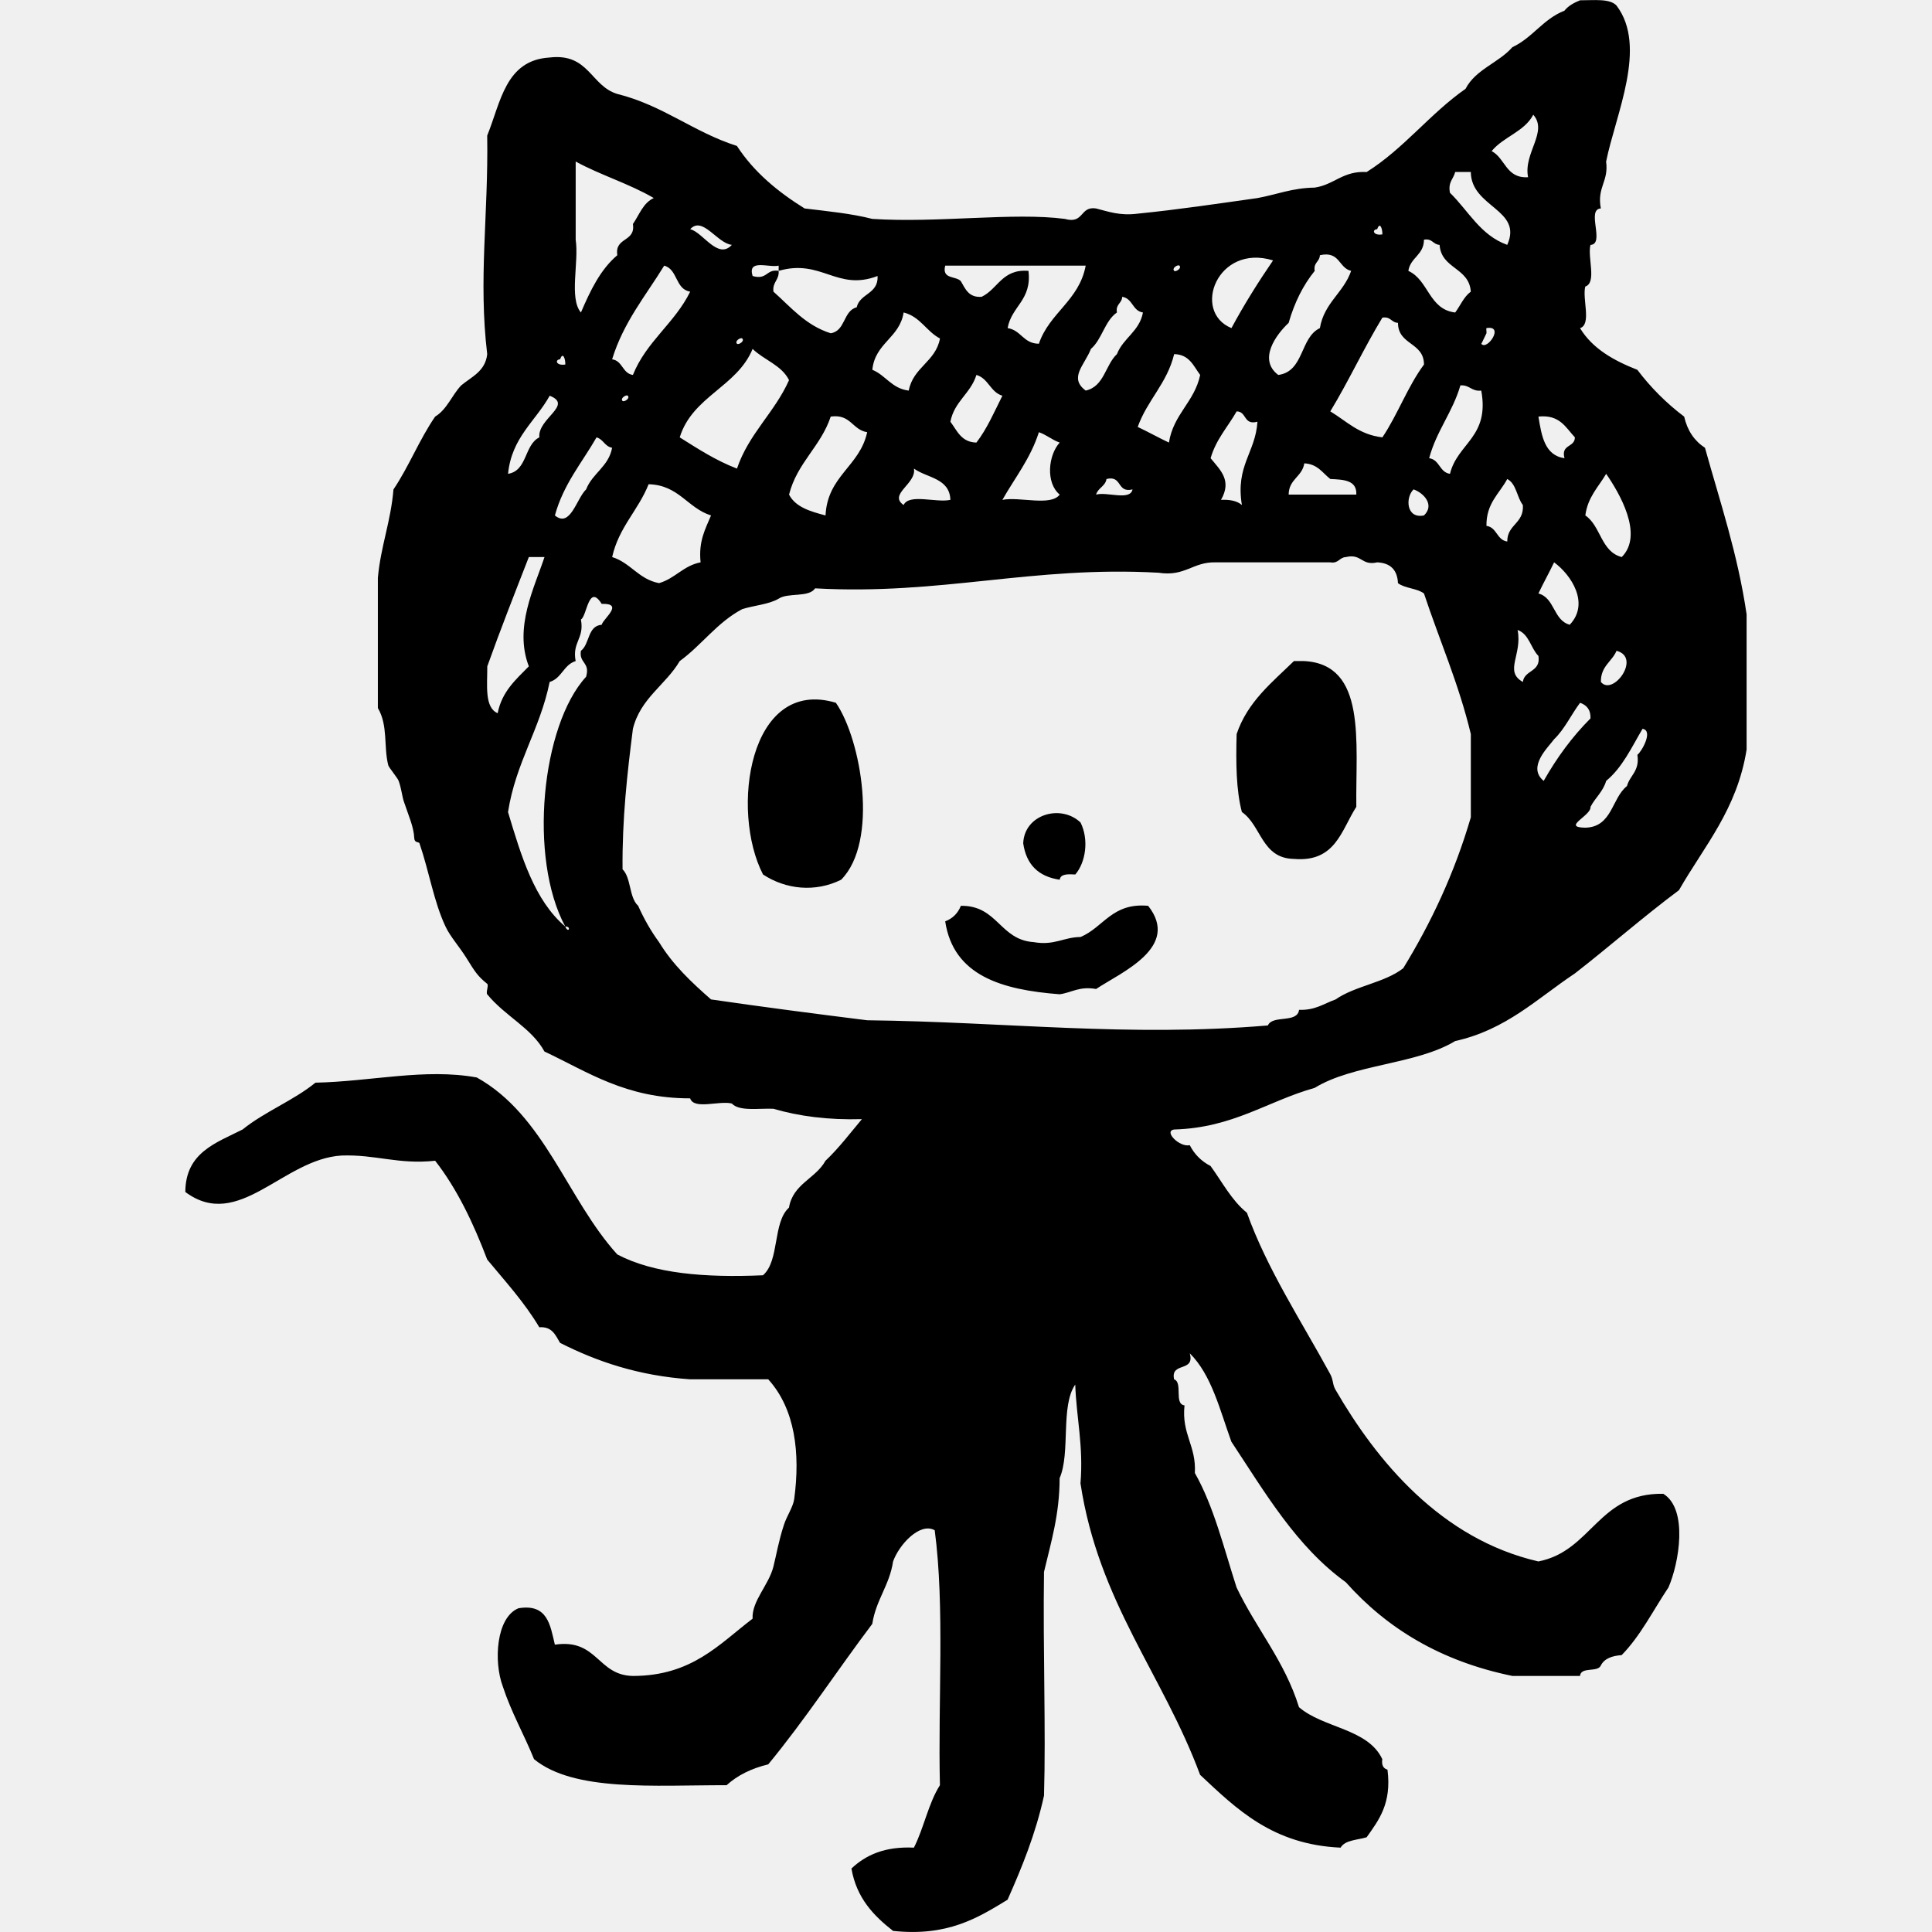
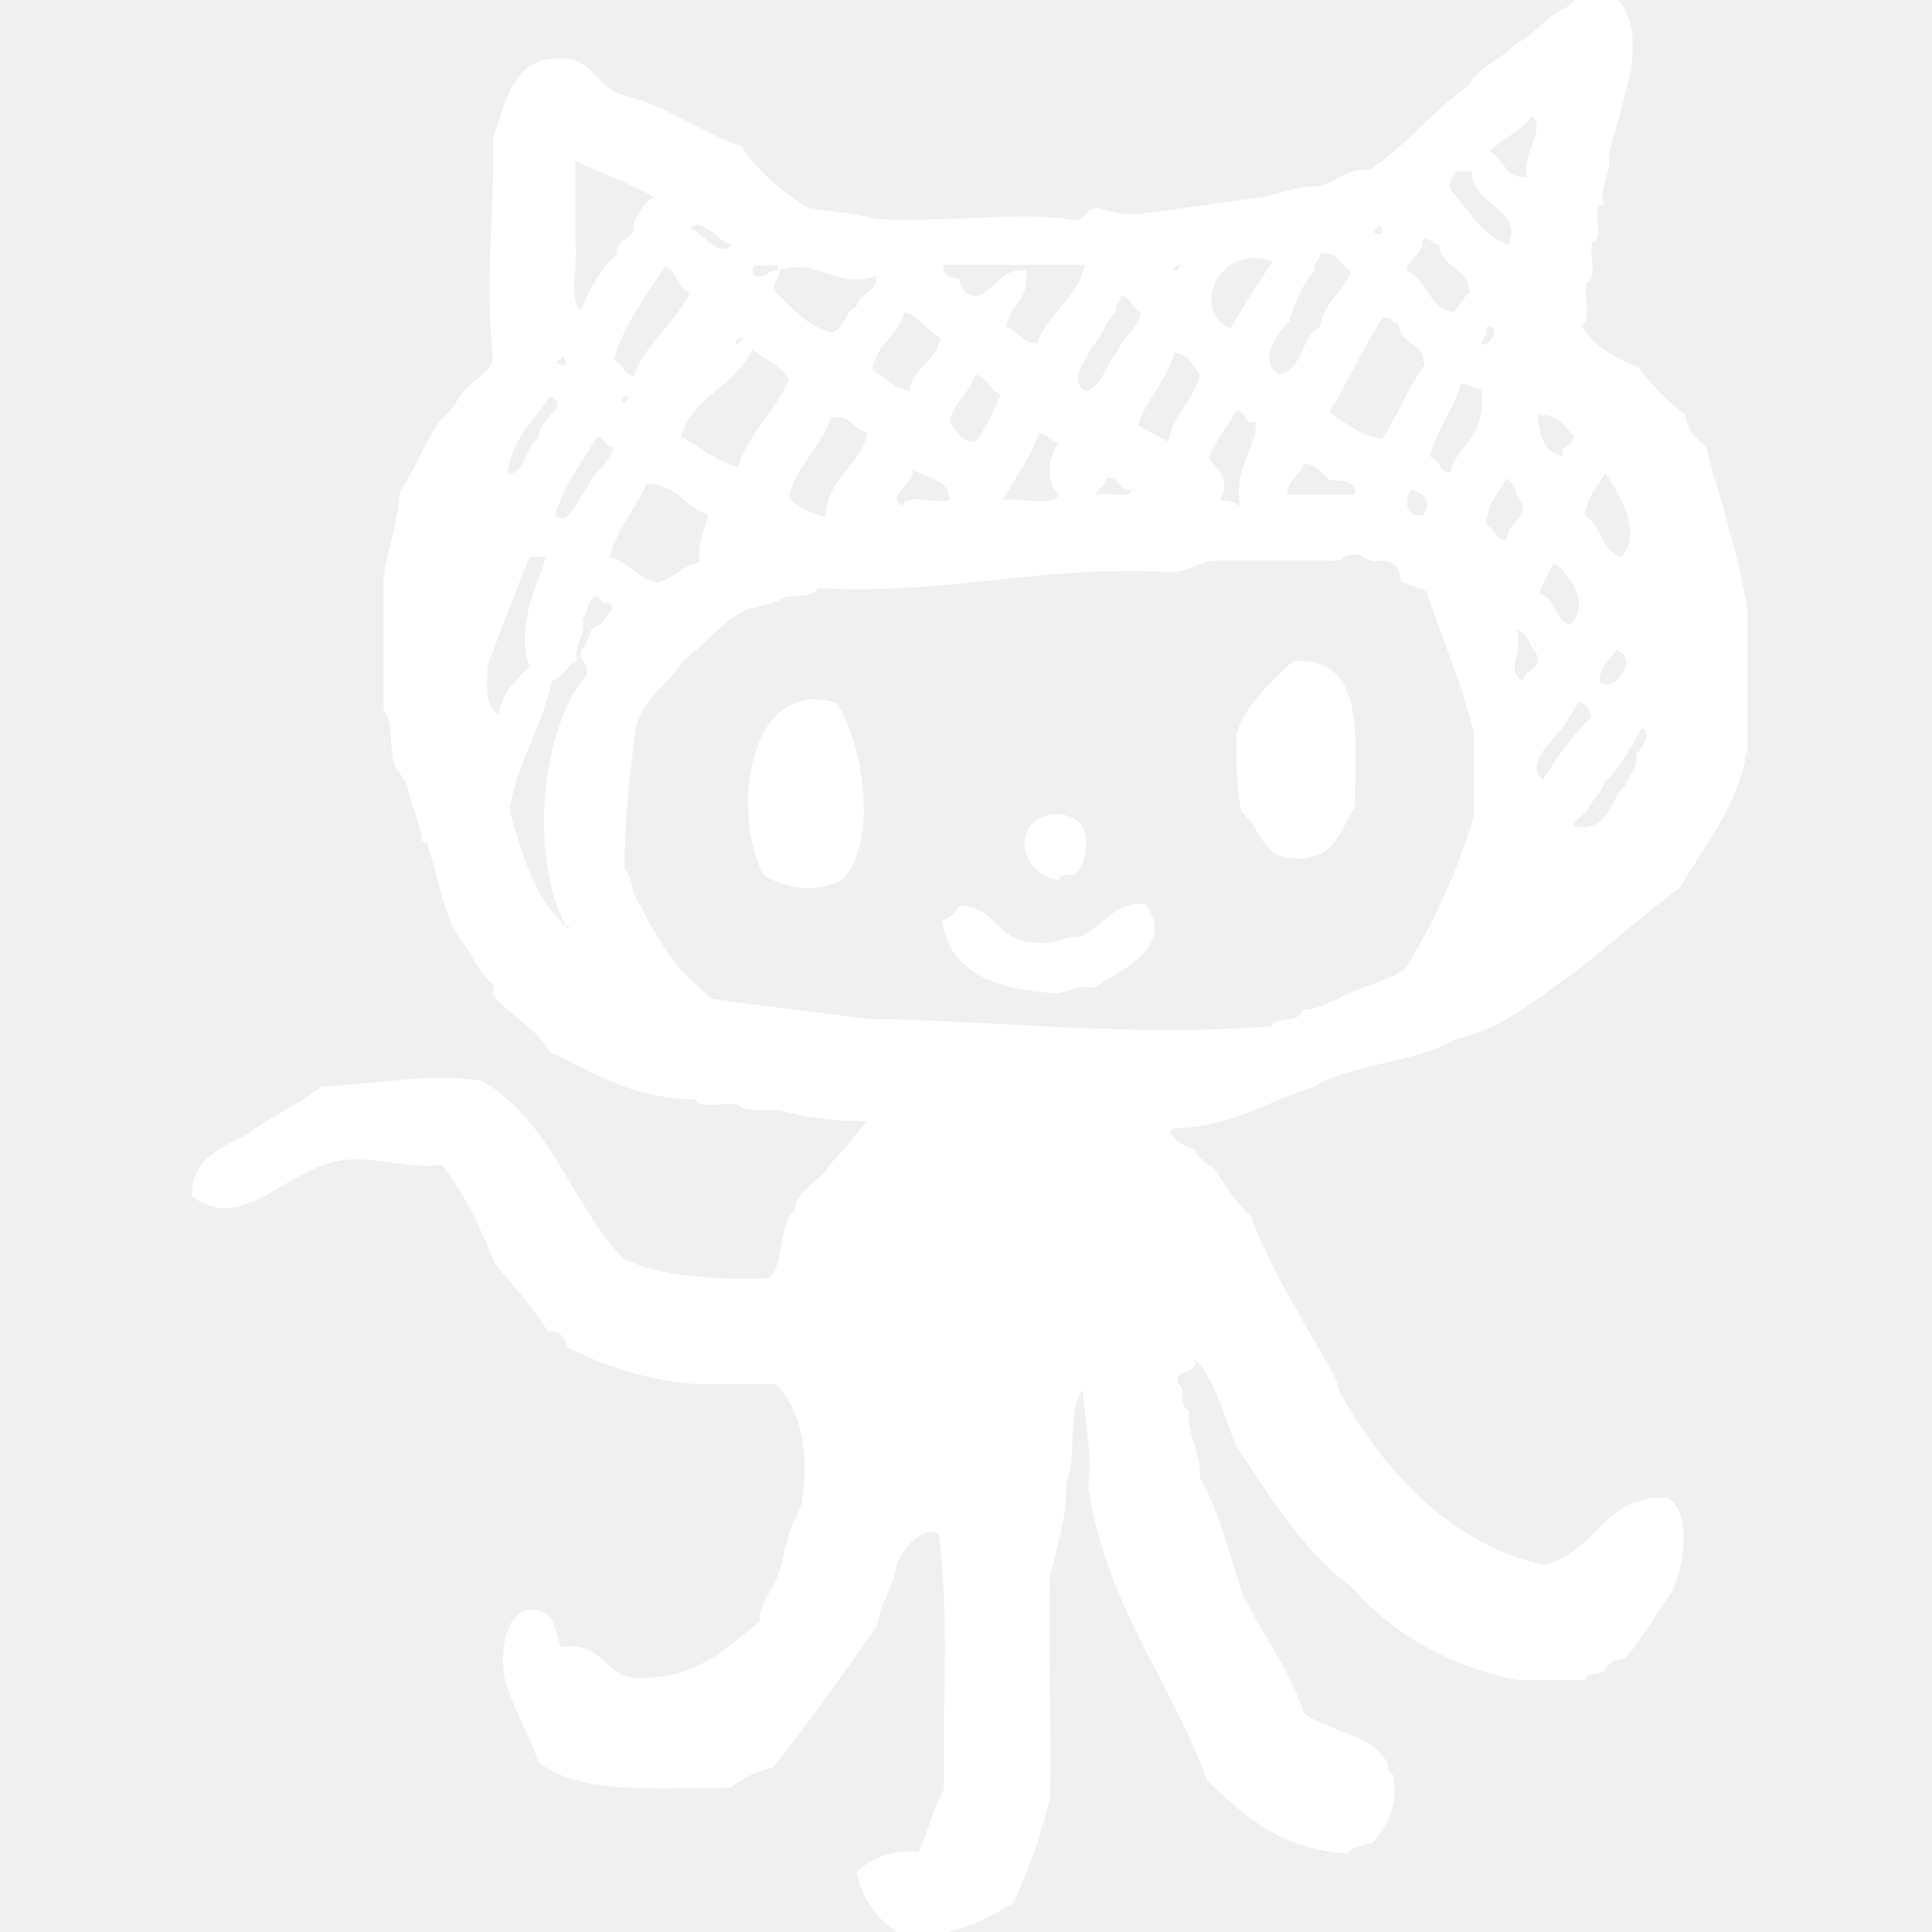
- <svg xmlns="http://www.w3.org/2000/svg" version="1.1" id="Capa_1" x="0px" y="0px" viewBox="0 0 105.751 105.751" style="enable-background:new 0 0 105.751 105.751;" xml:space="preserve">
+ <svg xmlns="http://www.w3.org/2000/svg" version="1.1" id="Capa_1" x="0px" y="0px" viewBox="0 0 105.8 105.8" style="enable-background:new 0 0 105.8 105.8;" xml:space="preserve">
+   <style type="text/css">
+ 	.st0{fill:#FFFFFF;}
+ </style>
  <g id="git_1_">
    <g>
-       <path style="fill-rule:evenodd;clip-rule:evenodd;" d="M64.269,61.825c3.233-0.092,5.096-1.549,7.693-2.279    c2.114-1.301,5.561-1.273,7.689-2.562c2.801-0.621,4.5-2.338,6.552-3.701c1.923-1.496,3.74-3.096,5.698-4.558    c1.383-2.418,3.18-4.414,3.702-7.695v-7.402c-0.485-3.312-1.453-6.144-2.278-9.117c-0.574-0.373-0.963-0.935-1.14-1.707    c-0.972-0.734-1.828-1.59-2.562-2.561c-1.299-0.51-2.457-1.16-3.137-2.281c0.644-0.209,0.113-1.6,0.286-2.277    c0.644-0.213,0.112-1.601,0.284-2.279c0.817-0.041-0.248-1.955,0.568-1.996c-0.221-1.176,0.439-1.463,0.289-2.564    c0.516-2.568,2.285-6.289,0.568-8.543c-0.367-0.396-1.239-0.283-1.996-0.287c-0.336,0.137-0.645,0.305-0.854,0.57    c-1.163,0.451-1.744,1.483-2.848,1.996c-0.751,0.859-2.013,1.213-2.564,2.279c-1.953,1.365-3.371,3.271-5.413,4.555    c-1.308-0.072-1.769,0.697-2.847,0.853c-1.217,0.016-2.088,0.383-3.135,0.574c-2.16,0.303-4.308,0.627-6.553,0.852    c-0.979,0.125-1.594-0.113-2.279-0.285c-0.896-0.139-0.645,0.873-1.707,0.572c-2.825-0.371-6.92,0.234-10.54,0    c-1.135-0.293-2.433-0.418-3.704-0.572c-1.461-0.91-2.766-1.98-3.705-3.422c-2.373-0.754-4.037-2.221-6.549-2.846    c-1.457-0.44-1.551-2.248-3.703-1.994c-2.42,0.143-2.675,2.451-3.416,4.273c0.069,4.389-0.49,7.834,0,11.965    c-0.103,0.943-0.854,1.232-1.425,1.711c-0.51,0.535-0.773,1.315-1.425,1.707c-0.854,1.236-1.44,2.74-2.281,3.986    c-0.144,1.756-0.697,3.102-0.854,4.84v7.125c0.57,0.965,0.306,2.109,0.57,3.133c0.03,0.123,0.513,0.695,0.569,0.857    c0.152,0.422,0.188,0.854,0.287,1.137c0.279,0.836,0.537,1.375,0.566,1.996c0.016,0.283,0.254,0.182,0.287,0.285    c0.539,1.58,0.783,3.195,1.426,4.557c0.254,0.543,0.772,1.119,1.139,1.711c0.479,0.77,0.612,0.992,1.141,1.42    c0.094,0.078-0.082,0.473,0,0.574c0.989,1.207,2.429,1.838,3.133,3.131c2.388,1.123,4.455,2.568,7.975,2.564    c0.212,0.641,1.596,0.109,2.281,0.283c0.412,0.441,1.455,0.254,2.275,0.287c1.398,0.408,2.989,0.621,4.846,0.568    c-0.651,0.775-1.262,1.586-1.995,2.279c-0.538,0.98-1.78,1.258-1.997,2.564c-0.9,0.809-0.505,2.91-1.424,3.703    c-3.181,0.139-5.987-0.09-7.975-1.141c-2.75-3.037-3.968-7.613-7.69-9.686c-2.846-0.516-5.751,0.219-8.831,0.285    c-1.202,0.979-2.783,1.588-3.987,2.562c-1.45,0.736-3.122,1.252-3.136,3.42c2.914,2.176,5.346-1.805,8.55-1.994    c1.871-0.068,3.104,0.502,5.126,0.285c1.205,1.547,2.091,3.414,2.85,5.41c0.989,1.195,2.035,2.334,2.85,3.705    c0.709-0.051,0.887,0.439,1.138,0.855c2.018,1.018,4.276,1.797,7.12,1.994h4.274c1.476,1.629,1.757,4.047,1.422,6.549    c-0.058,0.439-0.413,0.936-0.567,1.428c-0.287,0.877-0.408,1.623-0.572,2.275c-0.253,1.012-1.193,1.883-1.14,2.85    c-1.831,1.395-3.321,3.131-6.553,3.135c-1.957-0.037-1.927-2.059-4.27-1.713c-0.254-1.072-0.396-2.258-1.993-1.992    c-1.222,0.5-1.366,2.914-0.857,4.277c0.468,1.43,1.165,2.631,1.71,3.982c2.192,1.795,6.56,1.42,10.54,1.426    c0.598-0.543,1.356-0.918,2.28-1.141c2.017-2.445,3.775-5.146,5.695-7.691c0.202-1.316,0.94-2.1,1.138-3.416    c0.332-0.926,1.471-2.162,2.279-1.707c0.557,4.191,0.174,9.316,0.285,13.955c-0.629,0.984-0.88,2.352-1.424,3.418    c-1.592-0.076-2.637,0.404-3.419,1.143c0.28,1.619,1.216,2.582,2.278,3.414c2.973,0.316,4.619-0.699,6.268-1.707    c0.789-1.777,1.533-3.596,1.994-5.695c0.108-3.609-0.061-7.912,0-12.248c0.381-1.619,0.854-3.139,0.855-5.131    c0.604-1.391,0.038-3.947,0.855-5.125c0.063,1.832,0.455,3.34,0.287,5.41c0.99,6.51,4.521,10.482,6.547,15.953    c2.011,1.885,3.97,3.818,7.691,3.986c0.244-0.424,0.92-0.414,1.425-0.568c0.669-0.945,1.378-1.852,1.141-3.701    c-0.224-0.064-0.332-0.24-0.284-0.574c-0.784-1.682-3.238-1.697-4.56-2.846c-0.786-2.535-2.345-4.301-3.417-6.555    c-0.694-2.152-1.249-4.445-2.283-6.264c0.084-1.506-0.734-2.113-0.566-3.701c-0.59-0.074-0.076-1.252-0.57-1.426    c-0.213-0.975,1.158-0.363,0.857-1.424c1.192,1.176,1.647,3.096,2.278,4.838c1.854,2.803,3.562,5.744,6.264,7.693    c2.239,2.514,5.177,4.322,9.118,5.129h3.701c0.046-0.525,0.967-0.176,1.139-0.57c0.191-0.383,0.613-0.531,1.141-0.57    c1.033-1.053,1.723-2.453,2.562-3.705c0.578-1.322,1.092-4.285-0.283-5.125c-3.572-0.061-3.897,3.131-6.838,3.703    c-5.34-1.229-8.855-5.508-11.105-9.4c-0.169-0.283-0.111-0.531-0.288-0.854c-1.569-2.883-3.458-5.752-4.56-8.832    c-0.841-0.678-1.352-1.684-1.991-2.56c-0.501-0.258-0.885-0.641-1.138-1.139C64.57,62.815,63.669,61.915,64.269,61.825z     M81.079,18.815c0.012,0.017,0.259-0.537,0.284-0.572c0.016-0.019-0.023-0.283,0-0.283C82.377,17.782,81.39,19.225,81.079,18.815z     M79.367,25.936c-0.582-0.086-0.559-0.773-1.14-0.855c0.401-1.5,1.284-2.516,1.71-3.986c0.512-0.039,0.601,0.344,1.142,0.285    C81.547,23.936,79.775,24.25,79.367,25.936z M81.363,28.784c-0.015-1.246,0.709-1.758,1.139-2.565    c0.502,0.26,0.521,0.996,0.854,1.424c0.072,1.021-0.855,1.045-0.854,1.998C81.921,29.557,81.943,28.866,81.363,28.784z     M89.906,39.893c0.606,0.09-0.041,1.242-0.281,1.424c0.135,0.898-0.41,1.113-0.571,1.709c-0.846,0.674-0.8,2.24-2.279,2.279    c-1.329-0.021,0.335-0.652,0.284-1.141c0.26-0.504,0.689-0.832,0.857-1.422C88.803,42.014,89.307,40.909,89.906,39.893z     M87.627,37.327c-0.012-0.867,0.605-1.106,0.857-1.705C89.865,35.985,88.278,38.133,87.627,37.327z M87.916,25.936    c0.716,1.037,2.074,3.336,0.852,4.555c-1.139-0.287-1.141-1.707-1.993-2.277C86.907,27.206,87.494,26.655,87.916,25.936z     M87.058,39.323c-0.995,0.996-1.84,2.145-2.562,3.42c-0.92-0.756,0.241-1.83,0.57-2.279c0.58-0.557,0.933-1.346,1.422-1.996    C86.838,38.592,87.076,38.834,87.058,39.323z M86.204,23.94c-0.005,0.568-0.776,0.363-0.569,1.141    c-1.079-0.154-1.256-1.213-1.426-2.279C85.377,22.68,85.7,23.401,86.204,23.94z M85.066,30.78    c0.947,0.695,1.962,2.256,0.855,3.416c-0.901-0.242-0.812-1.471-1.713-1.711C84.481,31.905,84.793,31.354,85.066,30.78z     M83.355,37.327c-1.045-0.584-0.016-1.484-0.287-2.844c0.633,0.223,0.715,0.992,1.141,1.422    C84.348,36.799,83.445,36.655,83.355,37.327z M83.926,6.28c0.824,0.936-0.551,2.098-0.284,3.42    c-1.217,0.076-1.24-1.041-1.995-1.428C82.284,7.487,83.435,7.215,83.926,6.28z M79.652,9.413h0.855    c0.014,1.945,2.867,2.043,1.994,3.99c-1.472-0.525-2.123-1.867-3.135-2.85C79.248,9.956,79.562,9.799,79.652,9.413z M77.943,13.12    c0.461-0.084,0.491,0.266,0.855,0.283c0.093,1.326,1.616,1.229,1.709,2.561c-0.385,0.281-0.57,0.762-0.855,1.141    c-1.444-0.168-1.449-1.773-2.564-2.277C77.201,14.086,77.939,13.965,77.943,13.12z M77.943,28.213    c-0.986,0.199-1.021-0.998-0.568-1.426C77.951,26.995,78.535,27.647,77.943,28.213z M75.383,12.545    c0.148-0.439,0.293-0.018,0.283,0.285C75.156,12.913,75.081,12.561,75.383,12.545z M75.666,17.387    c0.461-0.078,0.488,0.271,0.854,0.285c0.005,1.23,1.42,1.049,1.424,2.281c-0.891,1.197-1.438,2.74-2.277,3.986    c-1.278-0.145-1.961-0.887-2.851-1.422C73.822,20.862,74.658,19.043,75.666,17.387z M74.24,27.073h-3.704    c0.008-0.852,0.743-0.971,0.857-1.711c0.729,0.035,0.998,0.527,1.423,0.857C73.543,26.254,74.279,26.274,74.24,27.073z     M71.963,14.827c-0.08-0.463,0.269-0.49,0.283-0.858c1.105-0.246,1.015,0.697,1.711,0.858c-0.414,1.199-1.48,1.748-1.711,3.133    c-1.096,0.518-0.854,2.373-2.278,2.564c-1.119-0.84-0.127-2.201,0.568-2.851C70.853,16.565,71.326,15.614,71.963,14.827z     M69.683,14.254c-0.811,1.186-1.58,2.408-2.278,3.705C65.215,17.059,66.633,13.315,69.683,14.254z M67.689,22.518    c0.564,0,0.363,0.773,1.139,0.566c-0.105,1.695-1.209,2.4-0.851,4.559c-0.254-0.221-0.645-0.307-1.143-0.283    c0.609-1.066-0.032-1.619-0.569-2.279C66.56,24.047,67.21,23.364,67.689,22.518z M65.693,20.524    c-0.313,1.486-1.463,2.137-1.71,3.701c-0.577-0.271-1.127-0.582-1.708-0.856c0.523-1.471,1.608-2.381,1.994-3.986    C65.105,19.401,65.326,20.032,65.693,20.524z M64.557,14.541c0.146,0.145-0.207,0.361-0.287,0.285    C64.123,14.676,64.478,14.463,64.557,14.541z M59.714,19.098c0.61-0.527,0.753-1.529,1.423-1.994    c-0.082-0.461,0.27-0.488,0.289-0.857c0.58,0.086,0.555,0.773,1.135,0.857c-0.192,1.039-1.078,1.391-1.424,2.279    c-0.638,0.596-0.694,1.773-1.709,1.996C58.486,20.68,59.363,19.993,59.714,19.098z M61.991,26.788    c-0.124,0.641-1.403,0.115-1.995,0.285c0.104-0.373,0.503-0.447,0.57-0.854C61.445,26.004,61.113,27.002,61.991,26.788z     M51.737,14.541h7.69c-0.359,1.916-1.985,2.572-2.562,4.274c-0.851-0.004-0.967-0.742-1.711-0.856    c0.216-1.213,1.332-1.518,1.141-3.133c-1.443-0.117-1.668,0.994-2.564,1.42c-0.713,0.053-0.89-0.436-1.137-0.854    C52.326,15.09,51.543,15.305,51.737,14.541z M58.004,27.073c-0.489,0.654-2.174,0.103-3.137,0.287    c0.69-1.217,1.539-2.262,1.998-3.703c0.422,0.145,0.719,0.422,1.139,0.568C57.381,24.907,57.221,26.42,58.004,27.073z     M53.445,24.225c-0.834-0.021-1.055-0.652-1.424-1.141c0.214-1.117,1.113-1.545,1.424-2.561c0.662,0.19,0.762,0.943,1.422,1.137    C54.424,22.545,54.024,23.475,53.445,24.225z M52.021,27.36c-0.772,0.174-2.26-0.359-2.561,0.283    c-0.852-0.592,0.713-1.158,0.566-1.994C50.744,26.166,51.978,26.165,52.021,27.36z M49.461,17.104    c0.911,0.225,1.241,1.031,1.99,1.424c-0.236,1.279-1.469,1.566-1.709,2.852c-0.934-0.113-1.254-0.836-1.993-1.139    C47.894,18.768,49.244,18.504,49.461,17.104z M42.621,14.541v0.285c2.342-0.68,3.188,1.133,5.415,0.281    c0.049,1-0.964,0.941-1.144,1.713c-0.749,0.197-0.602,1.293-1.422,1.422c-1.371-0.432-2.178-1.428-3.135-2.279    c-0.064-0.537,0.324-0.625,0.285-1.137c-0.686-0.117-0.619,0.519-1.425,0.281C40.904,14.151,42.083,14.666,42.621,14.541z     M47.466,23.657c-0.401,1.873-2.176,2.383-2.279,4.557c-0.827-0.219-1.64-0.451-1.997-1.141c0.439-1.744,1.738-2.631,2.281-4.271    C46.574,22.647,46.644,23.528,47.466,23.657z M40.628,18.528c0.149,0.149-0.208,0.367-0.288,0.287    C40.197,18.666,40.548,18.45,40.628,18.528z M41.196,19.098c0.624,0.611,1.585,0.885,1.993,1.709    c-0.788,1.775-2.201,2.924-2.85,4.842c-1.163-0.445-2.141-1.086-3.133-1.709C37.899,21.688,40.339,21.182,41.196,19.098z     M38.348,30.78c-0.951,0.186-1.393,0.885-2.274,1.139c-1.122-0.213-1.55-1.111-2.567-1.428c0.363-1.631,1.43-2.557,1.996-3.986    c1.66,0.045,2.117,1.299,3.416,1.709C38.613,28.952,38.226,29.612,38.348,30.78z M32.082,26.788    c-0.527,0.5-0.861,2.129-1.709,1.426c0.469-1.717,1.482-2.883,2.279-4.273c0.377,0.101,0.449,0.502,0.854,0.568    C33.31,25.549,32.428,25.899,32.082,26.788z M34.362,21.661c0.147,0.148-0.206,0.361-0.286,0.285    C33.928,21.801,34.285,21.582,34.362,21.661z M40.06,13.403c-0.769,0.838-1.58-0.691-2.281-0.857    C38.453,11.799,39.262,13.327,40.06,13.403z M37.779,15.963c-0.843,1.725-2.403,2.727-3.136,4.561    c-0.579-0.086-0.556-0.773-1.138-0.857c0.623-2.033,1.84-3.478,2.85-5.125C37.105,14.737,36.957,15.836,37.779,15.963z     M31.511,13.12V8.842c1.351,0.74,2.956,1.223,4.274,1.998c-0.584,0.266-0.791,0.916-1.142,1.422    c0.156,1.006-1.009,0.701-0.853,1.707c-0.926,0.781-1.48,1.941-1.992,3.135C31.139,16.336,31.697,14.356,31.511,13.12z     M30.659,19.666c0.149-0.439,0.296-0.019,0.284,0.287C30.433,20.032,30.36,19.684,30.659,19.666z M30.088,21.661    c1.312,0.514-0.67,1.246-0.566,2.279c-0.831,0.406-0.648,1.826-1.713,1.996C28.005,23.946,29.309,23.065,30.088,21.661z     M26.672,36.473c0.723-2.024,1.503-4,2.275-5.983h0.857c-0.547,1.666-1.682,3.846-0.857,5.983    c-0.707,0.721-1.473,1.375-1.707,2.566C26.508,38.723,26.678,37.508,26.672,36.473z M32.935,34.196    c-0.787,0.068-0.648,1.059-1.137,1.426c-0.117,0.686,0.517,0.617,0.283,1.422c-2.443,2.654-3.17,9.92-1.139,13.674    c0.344-0.029,0.175,0.414,0,0c-1.695-1.438-2.409-3.855-3.135-6.268c0.422-2.713,1.751-4.518,2.279-7.123    c0.66-0.191,0.764-0.943,1.423-1.141c-0.2-1.055,0.487-1.221,0.288-2.277c0.332-0.172,0.414-2.006,1.137-0.855    C34.19,33.014,33.015,33.862,32.935,34.196z M47.466,55.846c-2.874-0.359-5.729-0.73-8.548-1.141    c-1.062-0.932-2.092-1.896-2.845-3.137c-0.444-0.602-0.821-1.268-1.143-1.988c-0.503-0.451-0.375-1.529-0.854-1.998    c-0.024-2.777,0.257-5.248,0.567-7.689c0.413-1.676,1.786-2.393,2.563-3.707c1.209-0.881,2.054-2.125,3.421-2.844    c0.651-0.207,1.455-0.256,1.993-0.572c0.51-0.346,1.659-0.049,1.994-0.566c6.941,0.385,11.861-1.242,18.799-0.855    c1.465,0.228,1.871-0.604,3.135-0.568h6.267c0.458,0.076,0.494-0.273,0.854-0.289c0.87-0.207,0.842,0.492,1.714,0.289    c0.72,0.033,1.104,0.41,1.137,1.139c0.375,0.289,1.047,0.277,1.424,0.566c0.852,2.57,1.904,4.936,2.564,7.695v4.555    c-0.902,3.084-2.186,5.791-3.7,8.262c-1.013,0.795-2.643,0.965-3.704,1.709c-0.636,0.225-1.111,0.6-1.997,0.568    c-0.101,0.756-1.45,0.26-1.708,0.855C61.727,56.776,55.092,55.934,47.466,55.846z M70.824,47.014    c2.287,0.195,2.596-1.582,3.416-2.85c-0.043-3.562,0.578-7.795-2.848-7.979h-0.568c-1.201,1.174-2.537,2.223-3.135,3.994    c-0.043,1.56-0.029,3.068,0.287,4.269C69.048,45.182,69.051,46.983,70.824,47.014z M41.765,47.866    c1.245,0.82,2.856,0.992,4.277,0.287c2.066-2.088,1.109-7.662-0.289-9.686C40.988,37.04,39.965,44.383,41.765,47.866z     M58.004,48.153c0.048-0.33,0.449-0.307,0.855-0.287c0.572-0.67,0.752-1.908,0.287-2.844c-1.072-1.024-3.078-0.453-3.139,1.139    C56.177,47.325,56.842,47.983,58.004,48.153z M59.146,51.288c-0.941,0.01-1.422,0.479-2.566,0.281    c-1.864-0.127-1.971-2.016-3.986-1.988c-0.16,0.406-0.445,0.693-0.857,0.85c0.449,2.971,3.085,3.75,6.267,3.992    c0.666-0.092,1.067-0.451,1.992-0.289c1.387-0.92,4.637-2.285,2.85-4.553C60.869,49.401,60.416,50.752,59.146,51.288z" />
+       <path class="st0" d="M64.3,61.8c3.2-0.1,5.1-1.5,7.7-2.3c2.1-1.3,5.6-1.3,7.7-2.6c2.8-0.6,4.5-2.3,6.6-3.7    c1.9-1.5,3.7-3.1,5.7-4.6c1.4-2.4,3.2-4.4,3.7-7.7v-7.4c-0.5-3.3-1.5-6.1-2.3-9.1c-0.6-0.4-1-0.9-1.1-1.7c-1-0.7-1.8-1.6-2.6-2.6    c-1.3-0.5-2.5-1.2-3.1-2.3c0.6-0.2,0.1-1.6,0.3-2.3c0.6-0.2,0.1-1.6,0.3-2.3c0.8,0-0.2-2,0.6-2c-0.2-1.2,0.4-1.5,0.3-2.6    c0.5-2.6,2.3-6.3,0.6-8.5c-0.4-0.4-1.2-0.3-2-0.3c-0.3,0.1-0.6,0.3-0.9,0.6c-1.2,0.5-1.7,1.5-2.8,2c-0.8,0.9-2,1.2-2.6,2.3    c-2,1.4-3.4,3.3-5.4,4.6c-1.3-0.1-1.8,0.7-2.8,0.9c-1.2,0-2.1,0.4-3.1,0.6c-2.2,0.3-4.3,0.6-6.6,0.9c-1,0.1-1.6-0.1-2.3-0.3    c-0.9-0.1-0.6,0.9-1.7,0.6c-2.8-0.4-6.9,0.2-10.5,0c-1.1-0.3-2.4-0.4-3.7-0.6c-1.5-0.9-2.8-2-3.7-3.4c-2.4-0.8-4-2.2-6.5-2.8    c-1.5-0.4-1.6-2.2-3.7-2c-2.4,0.1-2.7,2.5-3.4,4.3c0.1,4.4-0.5,7.8,0,12c-0.1,0.9-0.9,1.2-1.4,1.7c-0.5,0.5-0.8,1.3-1.4,1.7    c-0.9,1.2-1.4,2.7-2.3,4c-0.1,1.8-0.7,3.1-0.9,4.8v7.1c0.6,1,0.3,2.1,0.6,3.1c0,0.1,0.5,0.7,0.6,0.9c0.2,0.4,0.2,0.9,0.3,1.1    c0.3,0.8,0.5,1.4,0.6,2c0,0.3,0.3,0.2,0.3,0.3c0.5,1.6,0.8,3.2,1.4,4.6c0.3,0.5,0.8,1.1,1.1,1.7c0.5,0.8,0.6,1,1.1,1.4    c0.1,0.1-0.1,0.5,0,0.6c1,1.2,2.4,1.8,3.1,3.1c2.4,1.1,4.5,2.6,8,2.6c0.2,0.6,1.6,0.1,2.3,0.3c0.4,0.4,1.5,0.3,2.3,0.3    c1.4,0.4,3,0.6,4.8,0.6c-0.7,0.8-1.3,1.6-2,2.3c-0.5,1-1.8,1.3-2,2.6c-0.9,0.8-0.5,2.9-1.4,3.7c-3.2,0.1-6-0.1-8-1.1    c-2.8-3-4-7.6-7.7-9.7c-2.8-0.5-5.8,0.2-8.8,0.3c-1.2,1-2.8,1.6-4,2.6c-1.4,0.7-3.1,1.3-3.1,3.4c2.9,2.2,5.3-1.8,8.6-2    c1.9-0.1,3.1,0.5,5.1,0.3c1.2,1.5,2.1,3.4,2.9,5.4c1,1.2,2,2.3,2.9,3.7c0.7-0.1,0.9,0.4,1.1,0.9c2,1,4.3,1.8,7.1,2h4.3    c1.5,1.6,1.8,4,1.4,6.5c-0.1,0.4-0.4,0.9-0.6,1.4c-0.3,0.9-0.4,1.6-0.6,2.3c-0.3,1-1.2,1.9-1.1,2.8c-1.8,1.4-3.3,3.1-6.6,3.1    c-2,0-1.9-2.1-4.3-1.7c-0.3-1.1-0.4-2.3-2-2c-1.2,0.5-1.4,2.9-0.9,4.3c0.5,1.4,1.2,2.6,1.7,4c2.2,1.8,6.6,1.4,10.5,1.4    c0.6-0.5,1.4-0.9,2.3-1.1c2-2.4,3.8-5.1,5.7-7.7c0.2-1.3,0.9-2.1,1.1-3.4c0.3-0.9,1.5-2.2,2.3-1.7c0.6,4.2,0.2,9.3,0.3,14    c-0.6,1-0.9,2.4-1.4,3.4c-1.6-0.1-2.6,0.4-3.4,1.1c0.3,1.6,1.2,2.6,2.3,3.4c3,0.3,4.6-0.7,6.3-1.7c0.8-1.8,1.5-3.6,2-5.7    c0.1-3.6-0.1-7.9,0-12.2c0.4-1.6,0.9-3.1,0.9-5.1c0.6-1.4,0-3.9,0.9-5.1c0.1,1.8,0.5,3.3,0.3,5.4c1,6.5,4.5,10.5,6.5,16    c2,1.9,4,3.8,7.7,4c0.2-0.4,0.9-0.4,1.4-0.6c0.7-0.9,1.4-1.9,1.1-3.7c-0.2-0.1-0.3-0.2-0.3-0.6c-0.8-1.7-3.2-1.7-4.6-2.8    c-0.8-2.5-2.3-4.3-3.4-6.6c-0.7-2.2-1.2-4.4-2.3-6.3c0.1-1.5-0.7-2.1-0.6-3.7c-0.6-0.1-0.1-1.3-0.6-1.4c-0.2-1,1.2-0.4,0.9-1.4    c1.2,1.2,1.6,3.1,2.3,4.8c1.9,2.8,3.6,5.7,6.3,7.7c2.2,2.5,5.2,4.3,9.1,5.1h3.7c0-0.5,1-0.2,1.1-0.6c0.2-0.4,0.6-0.5,1.1-0.6    c1-1.1,1.7-2.5,2.6-3.7c0.6-1.3,1.1-4.3-0.3-5.1c-3.6-0.1-3.9,3.1-6.8,3.7c-5.3-1.2-8.9-5.5-11.1-9.4c-0.2-0.3-0.1-0.5-0.3-0.9    c-1.6-2.9-3.5-5.8-4.6-8.8c-0.8-0.7-1.4-1.7-2-2.6c-0.5-0.3-0.9-0.6-1.1-1.1C64.6,62.8,63.7,61.9,64.3,61.8z M81.1,18.8    c0,0,0.3-0.5,0.3-0.6c0,0,0-0.3,0-0.3C82.4,17.8,81.4,19.2,81.1,18.8z M79.4,25.9c-0.6-0.1-0.6-0.8-1.1-0.9c0.4-1.5,1.3-2.5,1.7-4    c0.5,0,0.6,0.3,1.1,0.3C81.5,23.9,79.8,24.3,79.4,25.9z M81.4,28.8c0-1.2,0.7-1.8,1.1-2.6c0.5,0.3,0.5,1,0.9,1.4    c0.1,1-0.9,1-0.9,2C81.9,29.6,81.9,28.9,81.4,28.8z M89.9,39.9c0.6,0.1,0,1.2-0.3,1.4c0.1,0.9-0.4,1.1-0.6,1.7    c-0.8,0.7-0.8,2.2-2.3,2.3c-1.3,0,0.3-0.7,0.3-1.1c0.3-0.5,0.7-0.8,0.9-1.4C88.8,42,89.3,40.9,89.9,39.9z M87.6,37.3    c0-0.9,0.6-1.1,0.9-1.7C89.9,36,88.3,38.1,87.6,37.3z M87.9,25.9c0.7,1,2.1,3.3,0.9,4.6c-1.1-0.3-1.1-1.7-2-2.3    C86.9,27.2,87.5,26.7,87.9,25.9z M87.1,39.3c-1,1-1.8,2.1-2.6,3.4c-0.9-0.8,0.2-1.8,0.6-2.3c0.6-0.6,0.9-1.3,1.4-2    C86.8,38.6,87.1,38.8,87.1,39.3z M86.2,23.9c0,0.6-0.8,0.4-0.6,1.1c-1.1-0.2-1.3-1.2-1.4-2.3C85.4,22.7,85.7,23.4,86.2,23.9z     M85.1,30.8c0.9,0.7,2,2.3,0.9,3.4c-0.9-0.2-0.8-1.5-1.7-1.7C84.5,31.9,84.8,31.4,85.1,30.8z M83.4,37.3c-1-0.6,0-1.5-0.3-2.8    c0.6,0.2,0.7,1,1.1,1.4C84.3,36.8,83.4,36.7,83.4,37.3z M83.9,6.3c0.8,0.9-0.6,2.1-0.3,3.4c-1.2,0.1-1.2-1-2-1.4    C82.3,7.5,83.4,7.2,83.9,6.3z M79.7,9.4h0.9c0,1.9,2.9,2,2,4c-1.5-0.5-2.1-1.9-3.1-2.9C79.2,10,79.6,9.8,79.7,9.4z M77.9,13.1    c0.5-0.1,0.5,0.3,0.9,0.3c0.1,1.3,1.6,1.2,1.7,2.6c-0.4,0.3-0.6,0.8-0.9,1.1c-1.4-0.2-1.4-1.8-2.6-2.3    C77.2,14.1,77.9,14,77.9,13.1z M77.9,28.2c-1,0.2-1-1-0.6-1.4C78,27,78.5,27.6,77.9,28.2z M75.4,12.5c0.1-0.4,0.3,0,0.3,0.3    C75.2,12.9,75.1,12.6,75.4,12.5z M75.7,17.4c0.5-0.1,0.5,0.3,0.9,0.3c0,1.2,1.4,1,1.4,2.3c-0.9,1.2-1.4,2.7-2.3,4    c-1.3-0.1-2-0.9-2.9-1.4C73.8,20.9,74.7,19,75.7,17.4z M74.2,27.1h-3.7c0-0.9,0.7-1,0.9-1.7c0.7,0,1,0.5,1.4,0.9    C73.5,26.3,74.3,26.3,74.2,27.1z M72,14.8c-0.1-0.5,0.3-0.5,0.3-0.9c1.1-0.2,1,0.7,1.7,0.9c-0.4,1.2-1.5,1.7-1.7,3.1    c-1.1,0.5-0.9,2.4-2.3,2.6c-1.1-0.8-0.1-2.2,0.6-2.9C70.9,16.6,71.3,15.6,72,14.8z M69.7,14.3c-0.8,1.2-1.6,2.4-2.3,3.7    C65.2,17.1,66.6,13.3,69.7,14.3z M67.7,22.5c0.6,0,0.4,0.8,1.1,0.6c-0.1,1.7-1.2,2.4-0.9,4.6c-0.3-0.2-0.6-0.3-1.1-0.3    c0.6-1.1,0-1.6-0.6-2.3C66.6,24,67.2,23.4,67.7,22.5z M65.7,20.5c-0.3,1.5-1.5,2.1-1.7,3.7c-0.6-0.3-1.1-0.6-1.7-0.9    c0.5-1.5,1.6-2.4,2-4C65.1,19.4,65.3,20,65.7,20.5z M64.6,14.5c0.1,0.1-0.2,0.4-0.3,0.3C64.1,14.7,64.5,14.5,64.6,14.5z     M59.7,19.1c0.6-0.5,0.8-1.5,1.4-2c-0.1-0.5,0.3-0.5,0.3-0.9c0.6,0.1,0.6,0.8,1.1,0.9c-0.2,1-1.1,1.4-1.4,2.3    c-0.6,0.6-0.7,1.8-1.7,2C58.5,20.7,59.4,20,59.7,19.1z M62,26.8c-0.1,0.6-1.4,0.1-2,0.3c0.1-0.4,0.5-0.4,0.6-0.9    C61.4,26,61.1,27,62,26.8z M51.7,14.5h7.7c-0.4,1.9-2,2.6-2.6,4.3c-0.9,0-1-0.7-1.7-0.9c0.2-1.2,1.3-1.5,1.1-3.1    c-1.4-0.1-1.7,1-2.6,1.4c-0.7,0.1-0.9-0.4-1.1-0.9C52.3,15.1,51.5,15.3,51.7,14.5z M58,27.1c-0.5,0.7-2.2,0.1-3.1,0.3    c0.7-1.2,1.5-2.3,2-3.7c0.4,0.1,0.7,0.4,1.1,0.6C57.4,24.9,57.2,26.4,58,27.1z M53.4,24.2c-0.8,0-1.1-0.7-1.4-1.1    c0.2-1.1,1.1-1.5,1.4-2.6c0.7,0.2,0.8,0.9,1.4,1.1C54.4,22.5,54,23.5,53.4,24.2z M52,27.4c-0.8,0.2-2.3-0.4-2.6,0.3    c-0.9-0.6,0.7-1.2,0.6-2C50.7,26.2,52,26.2,52,27.4z M49.5,17.1c0.9,0.2,1.2,1,2,1.4c-0.2,1.3-1.5,1.6-1.7,2.9    c-0.9-0.1-1.3-0.8-2-1.1C47.9,18.8,49.2,18.5,49.5,17.1z M42.6,14.5v0.3c2.3-0.7,3.2,1.1,5.4,0.3c0,1-1,0.9-1.1,1.7    c-0.7,0.2-0.6,1.3-1.4,1.4c-1.4-0.4-2.2-1.4-3.1-2.3c-0.1-0.5,0.3-0.6,0.3-1.1c-0.7-0.1-0.6,0.5-1.4,0.3    C40.9,14.2,42.1,14.7,42.6,14.5z M47.5,23.7c-0.4,1.9-2.2,2.4-2.3,4.6c-0.8-0.2-1.6-0.5-2-1.1c0.4-1.7,1.7-2.6,2.3-4.3    C46.6,22.6,46.6,23.5,47.5,23.7z M40.6,18.5c0.1,0.1-0.2,0.4-0.3,0.3C40.2,18.7,40.5,18.5,40.6,18.5z M41.2,19.1    c0.6,0.6,1.6,0.9,2,1.7c-0.8,1.8-2.2,2.9-2.8,4.8c-1.2-0.4-2.1-1.1-3.1-1.7C37.9,21.7,40.3,21.2,41.2,19.1z M38.3,30.8    c-1,0.2-1.4,0.9-2.3,1.1c-1.1-0.2-1.5-1.1-2.6-1.4c0.4-1.6,1.4-2.6,2-4c1.7,0,2.1,1.3,3.4,1.7C38.6,29,38.2,29.6,38.3,30.8z     M32.1,26.8c-0.5,0.5-0.9,2.1-1.7,1.4c0.5-1.7,1.5-2.9,2.3-4.3c0.4,0.1,0.4,0.5,0.9,0.6C33.3,25.5,32.4,25.9,32.1,26.8z     M34.4,21.7c0.1,0.1-0.2,0.4-0.3,0.3C33.9,21.8,34.3,21.6,34.4,21.7z M40.1,13.4c-0.8,0.8-1.6-0.7-2.3-0.9    C38.5,11.8,39.3,13.3,40.1,13.4z M37.8,16c-0.8,1.7-2.4,2.7-3.1,4.6c-0.6-0.1-0.6-0.8-1.1-0.9c0.6-2,1.8-3.5,2.8-5.1    C37.1,14.7,37,15.8,37.8,16z M31.5,13.1V8.8c1.4,0.7,3,1.2,4.3,2c-0.6,0.3-0.8,0.9-1.1,1.4c0.2,1-1,0.7-0.9,1.7    c-0.9,0.8-1.5,1.9-2,3.1C31.1,16.3,31.7,14.4,31.5,13.1z M30.7,19.7c0.1-0.4,0.3,0,0.3,0.3C30.4,20,30.4,19.7,30.7,19.7z     M30.1,21.7c1.3,0.5-0.7,1.2-0.6,2.3c-0.8,0.4-0.6,1.8-1.7,2C28,23.9,29.3,23.1,30.1,21.7z M26.7,36.5c0.7-2,1.5-4,2.3-6h0.9    c-0.5,1.7-1.7,3.8-0.9,6c-0.7,0.7-1.5,1.4-1.7,2.6C26.5,38.7,26.7,37.5,26.7,36.5z M32.9,34.2c-0.8,0.1-0.6,1.1-1.1,1.4    c-0.1,0.7,0.5,0.6,0.3,1.4c-2.4,2.7-3.2,9.9-1.1,13.7c0.3,0,0.2,0.4,0,0c-1.7-1.4-2.4-3.9-3.1-6.3c0.4-2.7,1.8-4.5,2.3-7.1    c0.7-0.2,0.8-0.9,1.4-1.1c-0.2-1.1,0.5-1.2,0.3-2.3c0.3-0.2,0.4-2,1.1-0.9C34.2,33,33,33.9,32.9,34.2z M47.5,55.8    c-2.9-0.4-5.7-0.7-8.5-1.1c-1.1-0.9-2.1-1.9-2.8-3.1c-0.4-0.6-0.8-1.3-1.1-2c-0.5-0.5-0.4-1.5-0.9-2c0-2.8,0.3-5.2,0.6-7.7    c0.4-1.7,1.8-2.4,2.6-3.7c1.2-0.9,2.1-2.1,3.4-2.8c0.7-0.2,1.5-0.3,2-0.6c0.5-0.3,1.7,0,2-0.6c6.9,0.4,11.9-1.2,18.8-0.9    c1.5,0.2,1.9-0.6,3.1-0.6h6.3c0.5,0.1,0.5-0.3,0.9-0.3c0.9-0.2,0.8,0.5,1.7,0.3c0.7,0,1.1,0.4,1.1,1.1c0.4,0.3,1,0.3,1.4,0.6    c0.9,2.6,1.9,4.9,2.6,7.7v4.6c-0.9,3.1-2.2,5.8-3.7,8.3c-1,0.8-2.6,1-3.7,1.7c-0.6,0.2-1.1,0.6-2,0.6c-0.1,0.8-1.4,0.3-1.7,0.9    C61.7,56.8,55.1,55.9,47.5,55.8z M70.8,47c2.3,0.2,2.6-1.6,3.4-2.8c0-3.6,0.6-7.8-2.8-8h-0.6c-1.2,1.2-2.5,2.2-3.1,4    c0,1.6,0,3.1,0.3,4.3C69,45.2,69.1,47,70.8,47z M41.8,47.9c1.2,0.8,2.9,1,4.3,0.3c2.1-2.1,1.1-7.7-0.3-9.7    C41,37,40,44.4,41.8,47.9z M58,48.2c0-0.3,0.4-0.3,0.9-0.3c0.6-0.7,0.8-1.9,0.3-2.8c-1.1-1-3.1-0.5-3.1,1.1    C56.2,47.3,56.8,48,58,48.2z M59.1,51.3c-0.9,0-1.4,0.5-2.6,0.3c-1.9-0.1-2-2-4-2c-0.2,0.4-0.4,0.7-0.9,0.8c0.4,3,3.1,3.8,6.3,4    c0.7-0.1,1.1-0.5,2-0.3c1.4-0.9,4.6-2.3,2.8-4.6C60.9,49.4,60.4,50.8,59.1,51.3z" />
    </g>
  </g>
-   <g>
- </g>
-   <g>
- </g>
-   <g>
- </g>
-   <g>
- </g>
-   <g>
- </g>
-   <g>
- </g>
-   <g>
- </g>
-   <g>
- </g>
-   <g>
- </g>
-   <g>
- </g>
-   <g>
- </g>
-   <g>
- </g>
-   <g>
- </g>
-   <g>
- </g>
-   <g>
- </g>
</svg>
